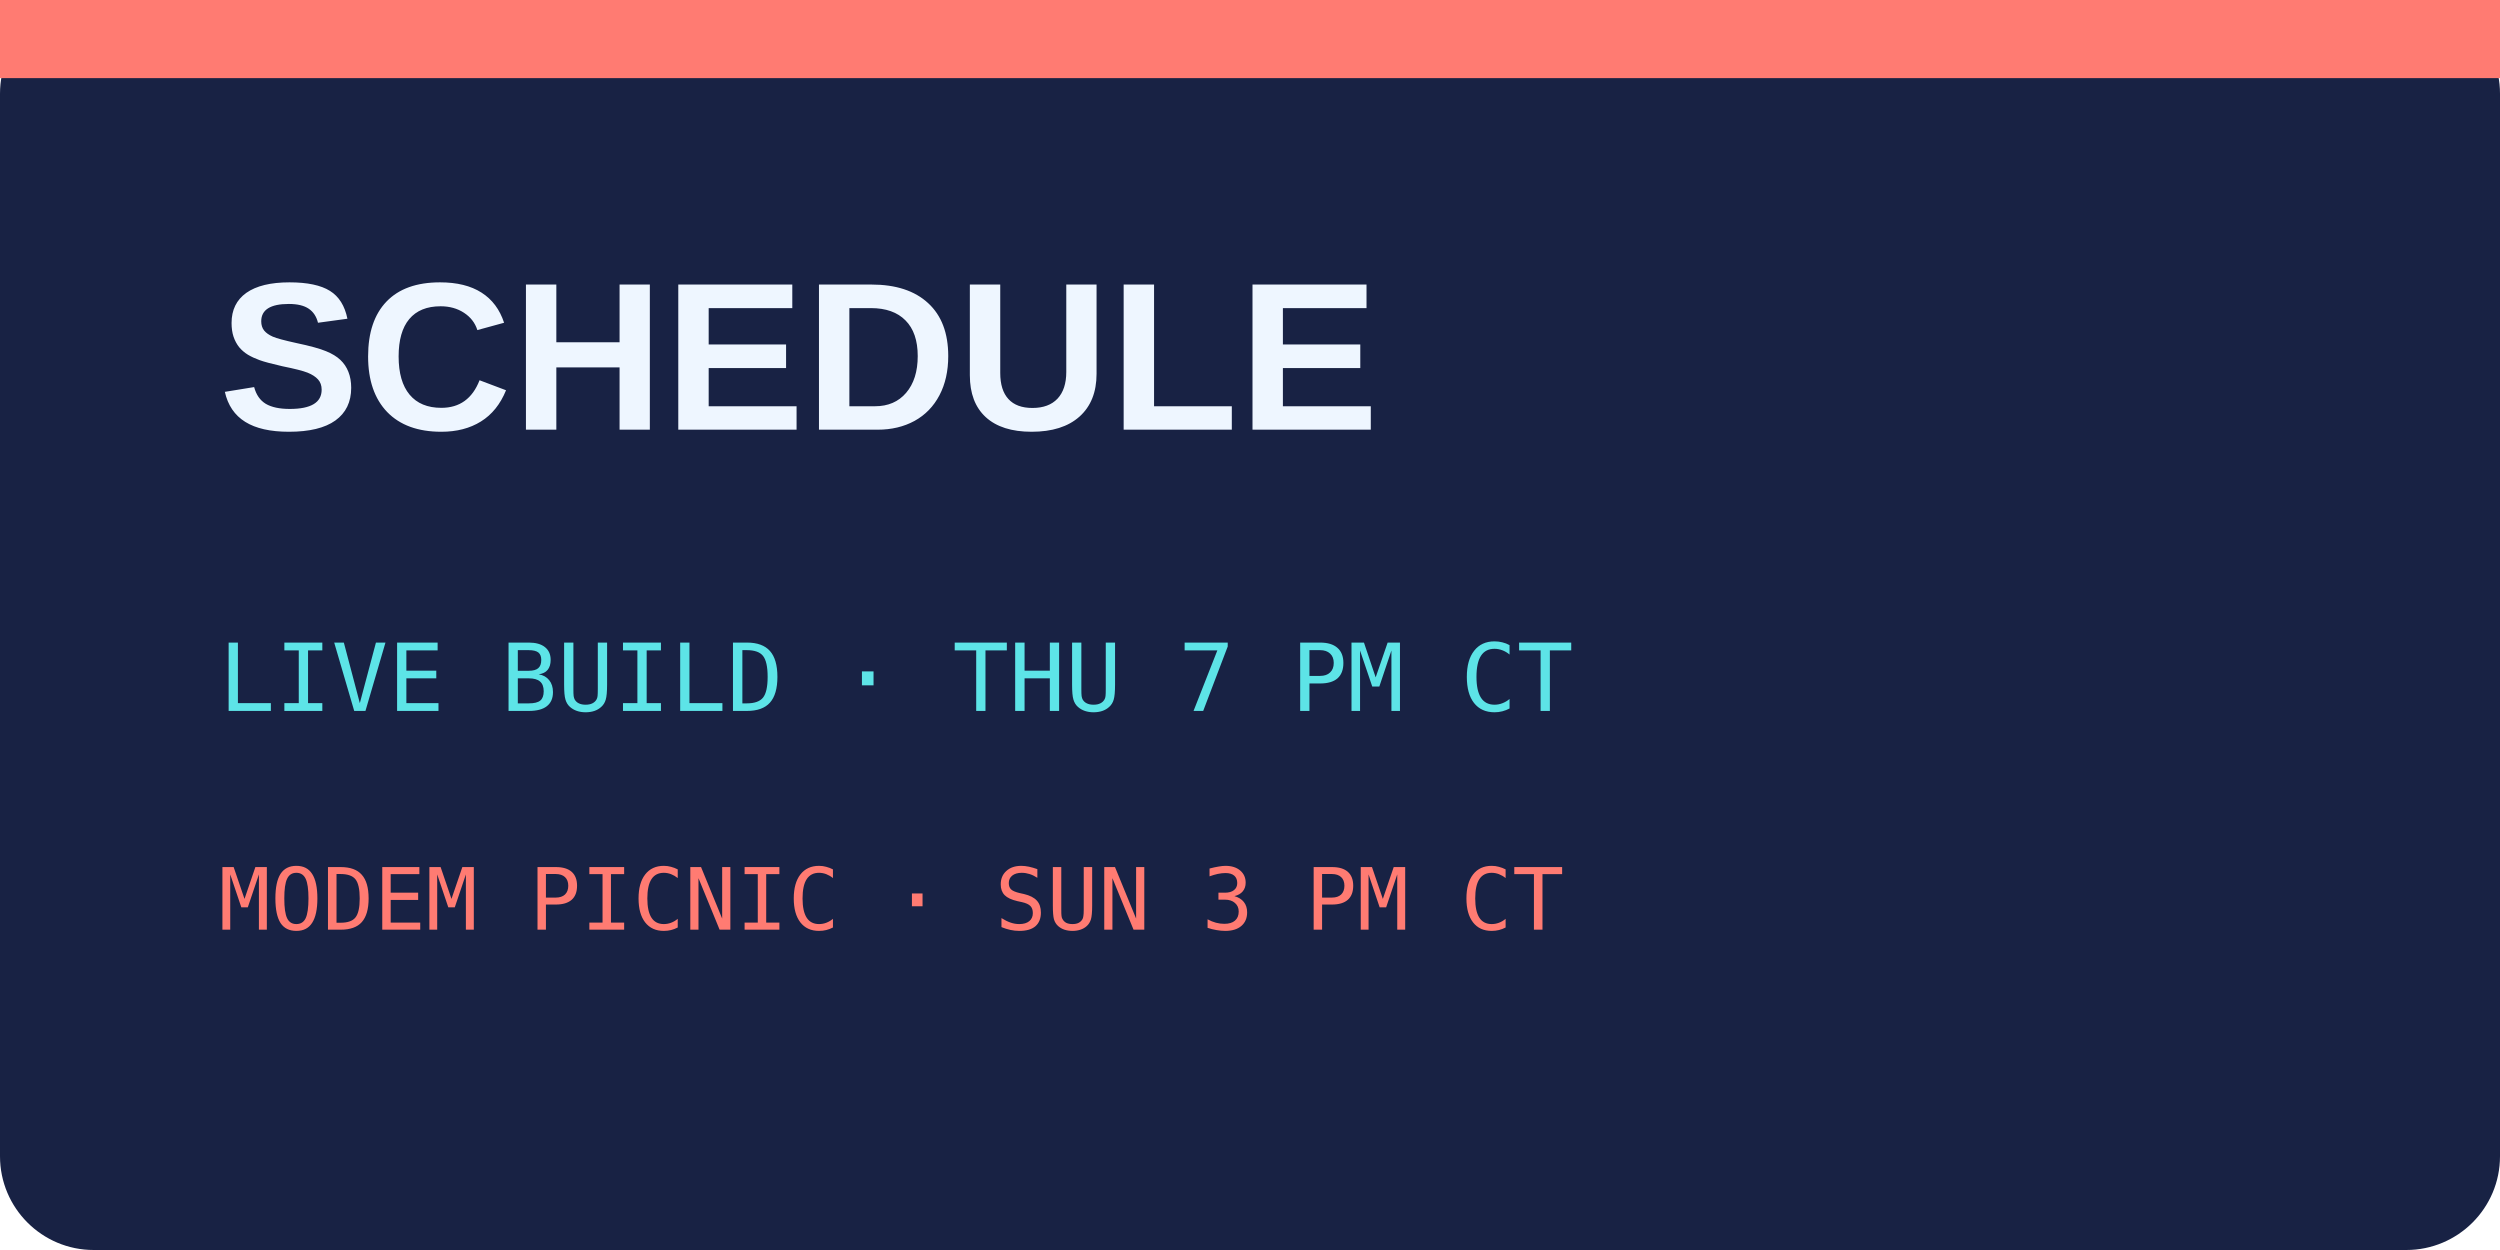
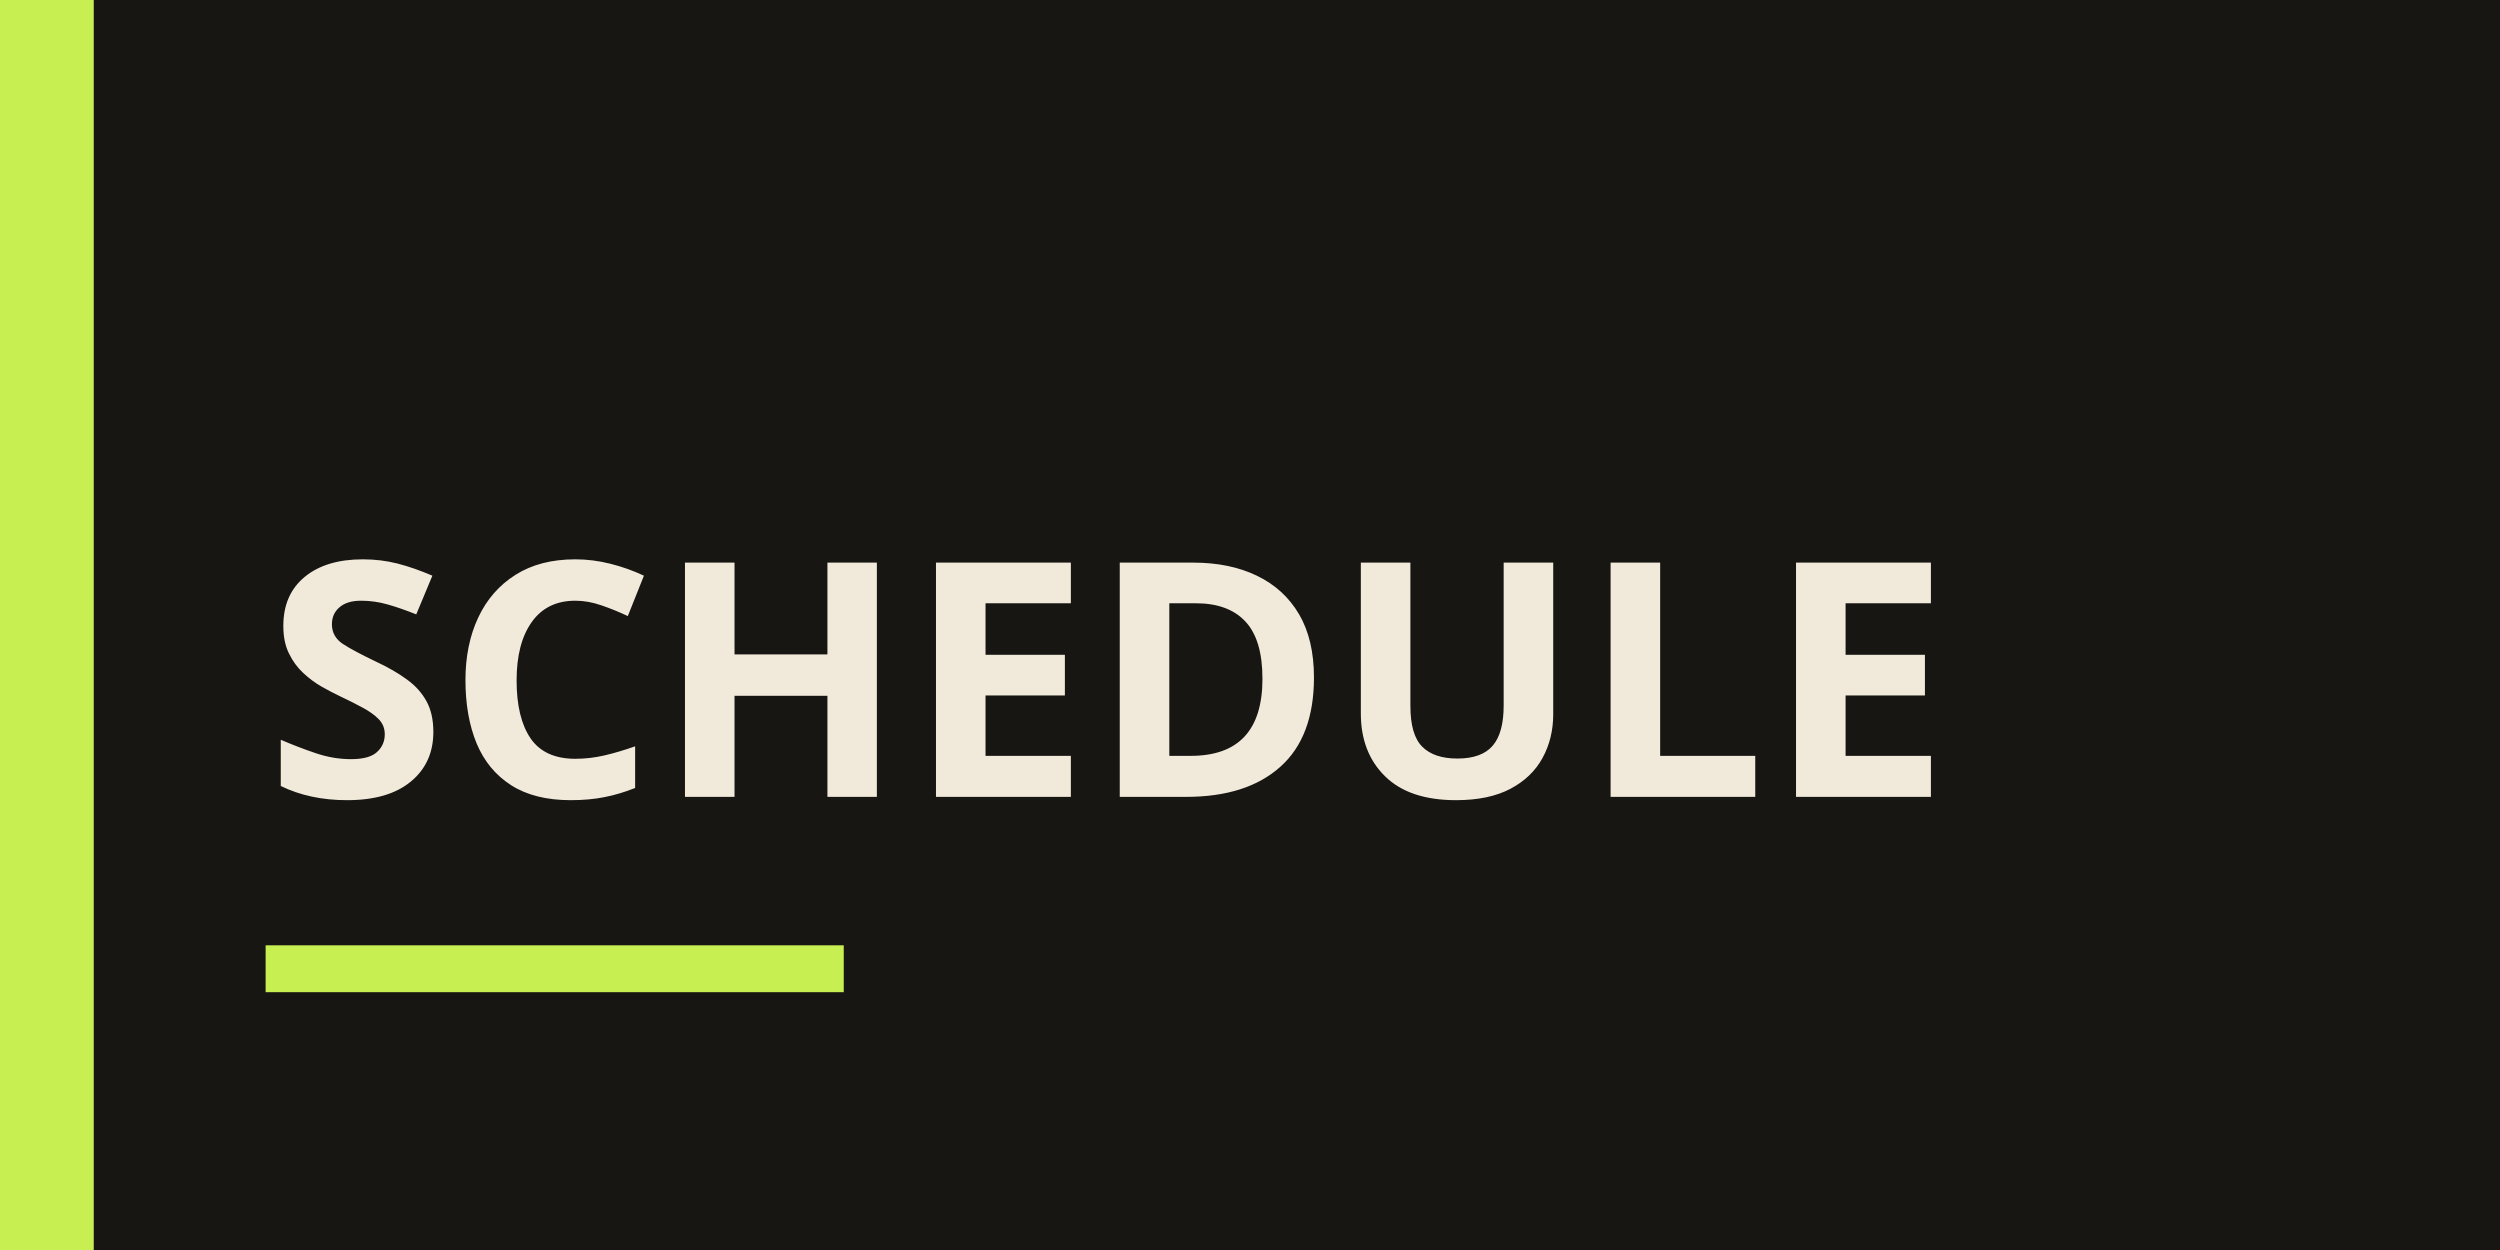
- <svg xmlns="http://www.w3.org/2000/svg" width="320" height="160" viewBox="0 0 320 160">
-   <rect width="320" height="160" rx="12" fill="#182244" />
-   <path d="M0 0h320v10H0z" fill="#ff7b72" />
-   <text x="28" y="55" fill="#eef6ff" font-family="Manrope,Arial" font-size="27" font-weight="800">SCHEDULE</text>
-   <text x="28" y="91" fill="#5de4e7" font-family="DM Mono,monospace" font-size="12">LIVE BUILD · THU 7 PM CT</text>
-   <text x="28" y="119" fill="#ff7b72" font-family="DM Mono,monospace" font-size="11">MODEM PICNIC · SUN 3 PM CT</text>
+ <svg xmlns="http://www.w3.org/2000/svg" width="320" height="160" viewBox="0 0 320 160" role="img" aria-labelledby="title desc">
+   <defs>
+     <style>
+     @font-face { font-family: Bricolage; src: url('../fonts/bricolage-grotesque/BricolageGrotesque-Variable.ttf'); font-weight: 200 800; }
+     .display { font-family: Bricolage, Arial Black, sans-serif; font-weight: 800; font-variation-settings: 'opsz' 96, 'wdth' 84, 'wght' 800; }
+     .meta { font-family: ui-monospace, Menlo, monospace; font-weight: 800; letter-spacing: .14em; }
+   </style>
+   </defs>
+   <rect width="320" height="160" fill="#171613" />
+   <rect width="12" height="160" fill="#c8ef52" />
+   <text x="34" y="102" fill="#f1eadb" class="display" font-size="42">SCHEDULE</text>
+   <rect x="34" y="121" width="74" height="6" fill="#c8ef52" />
</svg>
